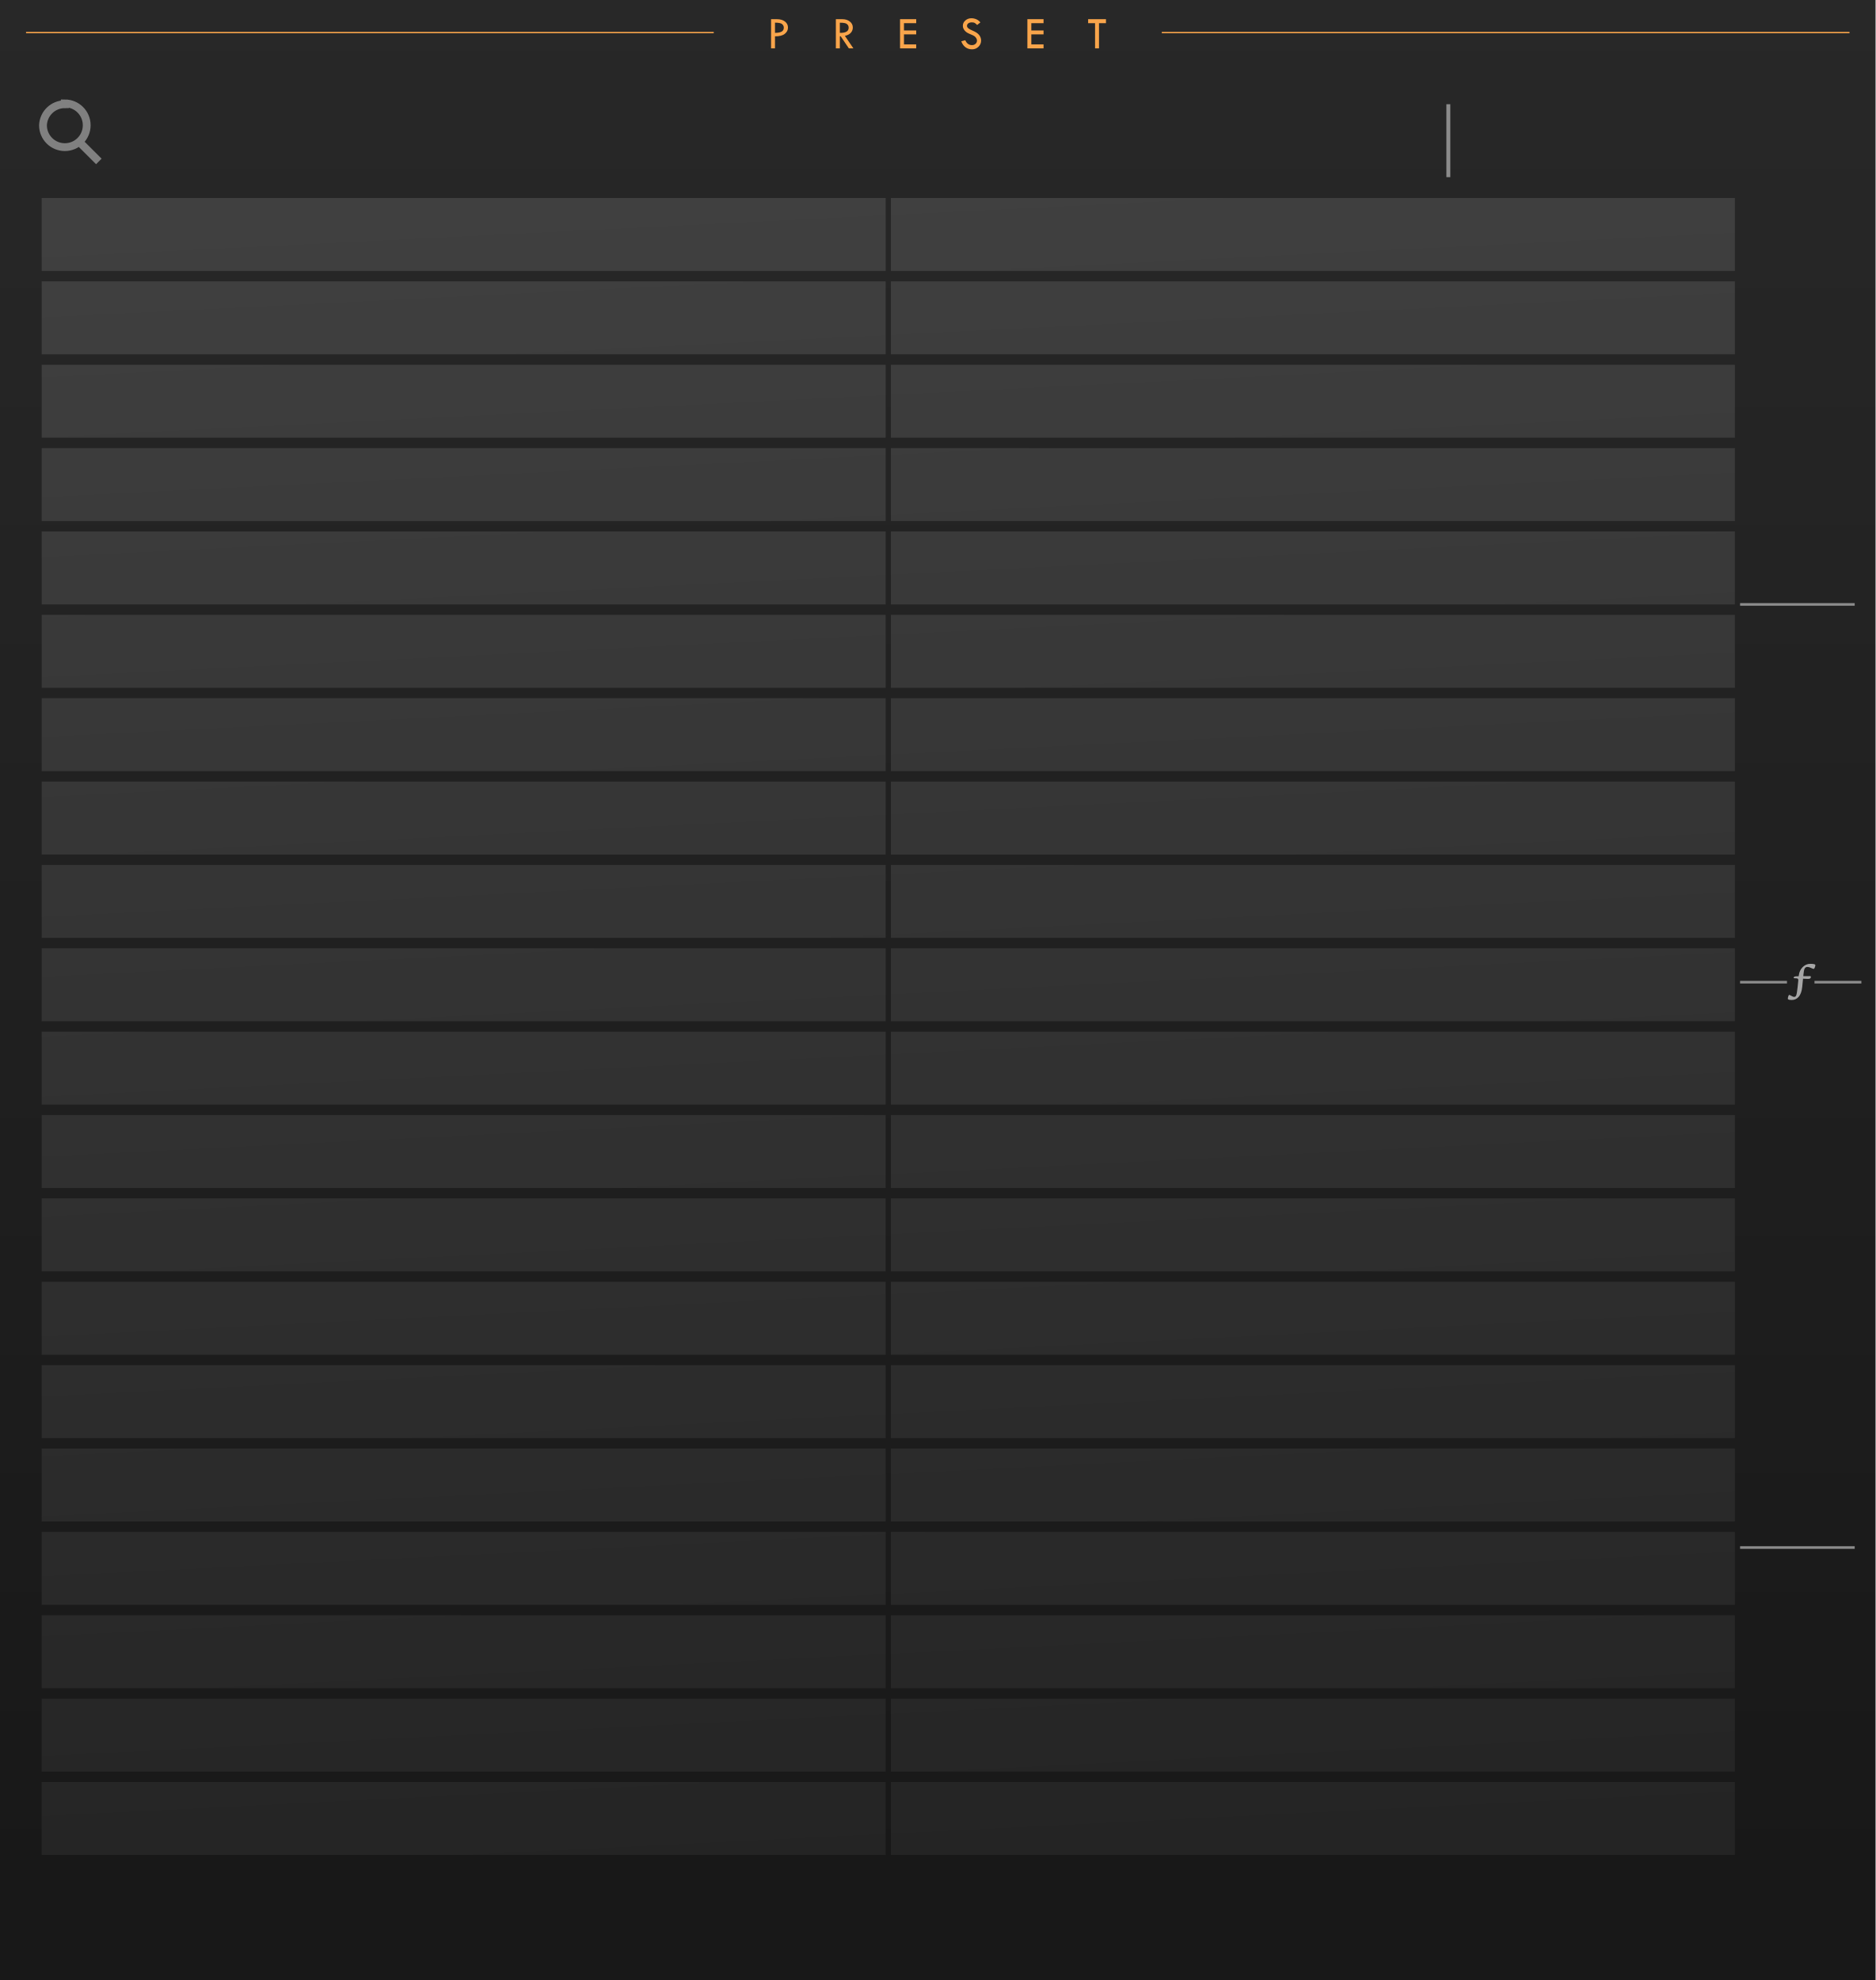
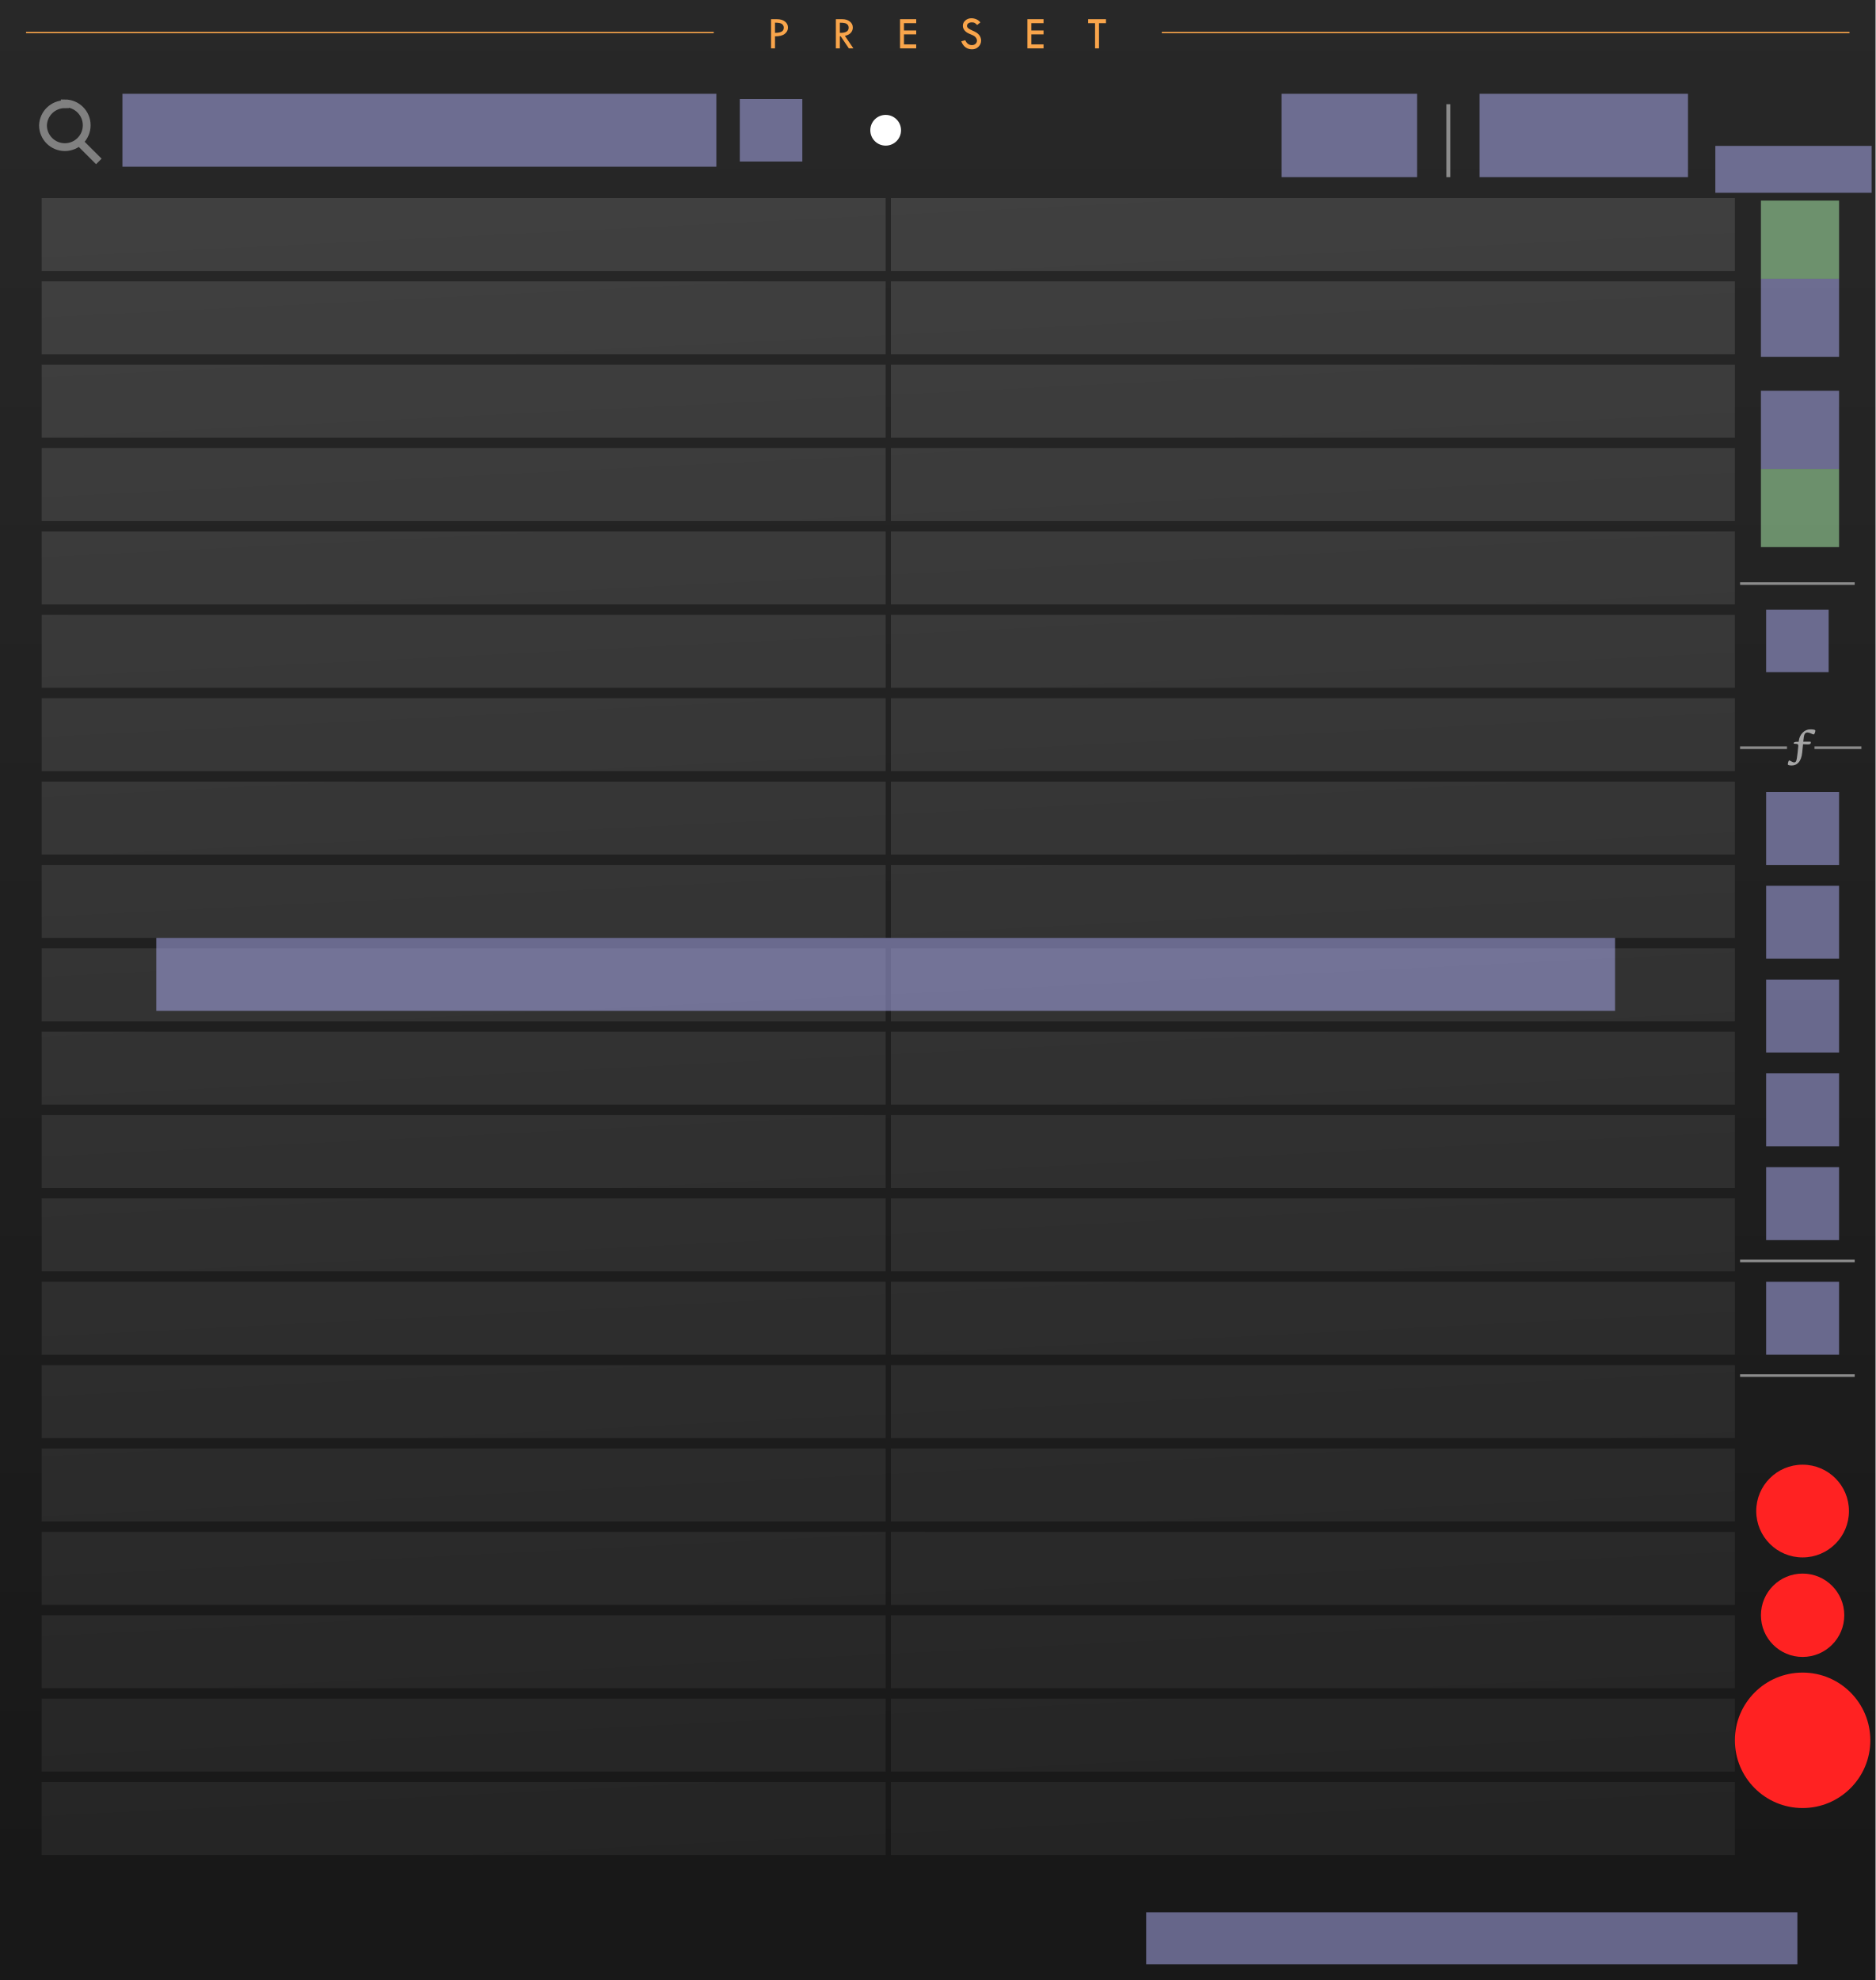
<svg xmlns="http://www.w3.org/2000/svg" width="360" height="380" viewBox="0 0 360 380" version="1.1">
  <defs>
    <linearGradient id="grid-grad" x1="45%" y1="0" x2="50%" y2="100%" gradientUnits="objectBoundingBox">
      <stop stop-color="#404040" offset="0" />
      <stop stop-color="#242424" offset="1" />
    </linearGradient>
    <linearGradient id="panel-gradient" x1="0" y1="0" x2="0" y2="95%" gradientUnits="objectBoundingBox">
      <stop offset="0" stop-color="#282828" />
      <stop offset="1" stop-color="#181818" />
    </linearGradient>
  </defs>
  <rect id="g-panel" fill="url(#panel-gradient)" x="0" y="0" width="360" height="380" />
  <path id="w-grid" opacity="0" fill="none" stroke="#614505" stroke-width=".5" d="     M 8, 38 h 324 v320 h -324 z     M 170,38 v320     M 8,54 h 324     M 8,70 h 324     M 8,86 h 324     M 8,102 h 324     M 8,118 h 324     M 8,134 h 324     M 8,150 h 324     M 8,166 h 324     M 8,182 h 324     M 8,198 h 324     M 8,214 h 324     M 8,230 h 324     M 8,246 h 324     M 8,262 h 324     M 8,278 h 324     M 8,294 h 324     M 8,310 h 324     M 8,326 h 324     M 8,342 h 324     " />
  <path id="g-grid" fill="url(#grid-grad)" d="   M 8,38  h 162 v 14 h -162 z   M 8,54  h 162 v 14 h -162 z   M 8,70  h 162 v 14 h -162 z   M 8,86  h 162 v 14 h -162 z   M 8,102 h 162 v 14 h -162 z   M 8,118 h 162 v 14 h -162 z   M 8,134 h 162 v 14 h -162 z   M 8,150 h 162 v 14 h -162 z   M 8,166 h 162 v 14 h -162 z   M 8,182 h 162 v 14 h -162 z   M 8,198 h 162 v 14 h -162 z   M 8,214 h 162 v 14 h -162 z   M 8,230 h 162 v 14 h -162 z   M 8,246 h 162 v 14 h -162 z   M 8,262 h 162 v 14 h -162 z   M 8,278 h 162 v 14 h -162 z   M 8,294 h 162 v 14 h -162 z   M 8,310 h 162 v 14 h -162 z   M 8,326 h 162 v 14 h -162 z   M 8,342 h 162 v 14 h -162 z    M 171,38  h 162 v 14 h -162 z   M 171,54  h 162 v 14 h -162 z   M 171,70  h 162 v 14 h -162 z   M 171,86  h 162 v 14 h -162 z   M 171,102 h 162 v 14 h -162 z   M 171,118 h 162 v 14 h -162 z   M 171,134 h 162 v 14 h -162 z   M 171,150 h 162 v 14 h -162 z   M 171,166 h 162 v 14 h -162 z   M 171,182 h 162 v 14 h -162 z   M 171,198 h 162 v 14 h -162 z   M 171,214 h 162 v 14 h -162 z   M 171,230 h 162 v 14 h -162 z   M 171,246 h 162 v 14 h -162 z   M 171,262 h 162 v 14 h -162 z   M 171,278 h 162 v 14 h -162 z   M 171,294 h 162 v 14 h -162 z   M 171,310 h 162 v 14 h -162 z   M 171,326 h 162 v 14 h -162 z   M 171,342 h 162 v 14 h -162 z         " />
  <path id="icon-search--ctl-frame" fill="none" stroke="#808080" stroke-width="1.5" transform="translate(0,6)" d="M 12.45,14 A 4.197,4.199 0 0 0 8.25,18.04 a 4.197,4.199 0 0 0 4.197,4.199 4.197,4.199 0 0 0 4.197,-4.199 4.197,4.199 0 0 0 -4.197,-4.199 z m 2.837,7.306 3.685,3.678 z" />
-   <rect opacity="0" id="search" fill="none" stroke="#a6a6a6" stroke-width="0.5" x="23.5" y="10" width="114" height="14" />
-   <path id="d1--div" fill="none" stroke="#8c8c8c" stroke-width="0.5" d="m 334,116 h 22" />
-   <g transform="translate(0,35)">
-     <path id="filter--div" fill="none" stroke="#8c8c8c" stroke-width="0.5" d="m 334,153.5 h 9 m 5.28,0 h 9" />
-     <path id="filter--div-label" fill="#a6a6a6" d="m 348.445,150.218 c 0,0.148 -0.037,0.309 -0.111,0.48 -0.07,0.168 -0.141,0.252 -0.211,0.252 -0.09,0 -0.266,-0.064 -0.527,-0.193 -0.246,-0.121 -0.467,-0.182 -0.662,-0.182 -0.266,0 -0.453,0.119 -0.562,0.357 -0.094,0.199 -0.166,0.58 -0.217,1.143 l -0.023,0.275 1.295,-0.012 c 0.09,0 0.141,0.029 0.152,0.088 0.004,0.024 -0.002,0.094 -0.018,0.211 -0.051,0.168 -0.252,0.244 -0.604,0.229 l -0.873,-0.035 -0.158,1.588 c -0.086,0.867 -0.33,1.516 -0.732,1.945 -0.34,0.367 -0.76,0.551 -1.26,0.551 -0.512,0 -0.768,-0.076 -0.768,-0.229 0,-0.16 0.031,-0.324 0.094,-0.492 0.059,-0.168 0.111,-0.252 0.158,-0.252 0.074,0 0.219,0.062 0.434,0.188 0.215,0.129 0.391,0.193 0.527,0.193 0.191,0 0.326,-0.107 0.404,-0.322 0.086,-0.234 0.172,-0.75 0.258,-1.547 l 0.129,-1.248 c 0.031,-0.273 -0.064,-0.418 -0.287,-0.434 l -0.492,-0.035 c -0.102,-0.008 -0.133,-0.06 -0.094,-0.158 0.039,-0.145 0.271,-0.217 0.697,-0.217 h 0.252 l 0.035,-0.252 c 0.082,-0.566 0.314,-1.055 0.697,-1.465 0.422,-0.445 0.922,-0.668 1.5,-0.668 0.645,0 0.967,0.08 0.967,0.24 z" />
-     <path id="d2--div" fill="none" stroke="#8c8c8c" stroke-width="0.5" d="m 334,262 h 22" />
-   </g>
+   <rect id="k:search-edit" fill="#aae8" x="23.5" y="18" width="114" height="14" />
+   <rect id="k:search-menu" fill="#aae8" x="142" y="19" width="12" height="12" />
+   <circle id="k:l-filter" cx="170" cy="25" r="2.95" fill="#fff" />
+   <rect id="k:user-tab" fill="#aae8" x="246" y="18" width="26" height="16" />
  <path id="U|S--vsep" fill="none" stroke="#8c8c8c" stroke-width="0.75" d="M 278,20 v 14" />
+   <rect id="k:system-tab" fill="#aae8" x="284" y="18" width="40" height="16" />
+   <rect id="k:pager" fill="#aae8" x="329.25" y="28" width="30" height="9" />
+   <rect id="k:up" fill="#aea8" x="338" y="38.5" width="15" height="15" />
+   <rect id="k:down" fill="#aae8" x="338" y="53.5" width="15" height="15" />
+   <rect id="k:prev" fill="#aae8" x="338" y="75" width="15" height="15" />
+   <rect id="k:next" fill="#aea8" x="338" y="90" width="15" height="15" />
+   <path id="d1--div" fill="none" stroke="#8c8c8c" stroke-width="0.5" d="m 334,112 h 22" />
+   <rect id="k:action-menu" fill="#aae8" x="339" y="117" width="12" height="12" />
+   <path id="filter--div" fill="none" stroke="#8c8c8c" stroke-width="0.5" d="M334,143.5 h 9 m 5.28,0 h 9" />
+   <path id="filter--div-label" fill="#a6a6a6" d="M348.445,140.218 c 0,0.148 -0.037,0.309 -0.111,0.48 -0.07,0.168 -0.141,0.252 -0.211,0.252 -0.09,0 -0.266,-0.064 -0.527,-0.193 -0.246,-0.121 -0.467,-0.182 -0.662,-0.182 -0.266,0 -0.453,0.119 -0.562,0.357 -0.094,0.199 -0.166,0.58 -0.217,1.143 l -0.023,0.275 1.295,-0.012 c 0.09,0 0.141,0.029 0.152,0.088 0.004,0.024 -0.002,0.094 -0.018,0.211 -0.051,0.168 -0.252,0.244 -0.604,0.229 l -0.873,-0.035 -0.158,1.588 c -0.086,0.867 -0.33,1.516 -0.732,1.945 -0.34,0.367 -0.76,0.551 -1.26,0.551 -0.512,0 -0.768,-0.076 -0.768,-0.229 0,-0.16 0.031,-0.324 0.094,-0.492 0.059,-0.168 0.111,-0.252 0.158,-0.252 0.074,0 0.219,0.062 0.434,0.188 0.215,0.129 0.391,0.193 0.527,0.193 0.191,0 0.326,-0.107 0.404,-0.322 0.086,-0.234 0.172,-0.75 0.258,-1.547 l 0.129,-1.248 c 0.031,-0.273 -0.064,-0.418 -0.287,-0.434 l -0.492,-0.035 c -0.102,-0.008 -0.133,-0.06 -0.094,-0.158 0.039,-0.145 0.271,-0.217 0.697,-0.217 h 0.252 l 0.035,-0.252 c 0.082,-0.566 0.314,-1.055 0.697,-1.465 0.422,-0.445 0.922,-0.668 1.5,-0.668 0.645,0 0.967,0.08 0.967,0.24 z" />
+   <rect id="k:cat" fill="#aae8" x="339" y="152" width="14" height="14" />
+   <rect id="k:type" fill="#aae8" x="339" y="170" width="14" height="14" />
+   <rect id="k:char" fill="#aae8" x="339" y="188" width="14" height="14" />
+   <rect id="k:mat" fill="#aae8" x="339" y="206" width="14" height="14" />
+   <rect id="k:set" fill="#aae8" x="339" y="224" width="14" height="14" />
+   <path id="d2--div" fill="none" stroke="#8c8c8c" stroke-width="0.5" d="M334,242 h 22" />
+   <rect id="k:state" fill="#aae8" x="339" y="246" width="14" height="14" />
+   <path id="d3--div" fill="none" stroke="#8c8c8c" stroke-width="0.5" d="M334,264 h 22" />
+   <circle id="k:nav-knob" fill="#f22" cx="346" cy="290" r="8.9" />
+   <circle id="k:in-select" fill="#f22" cx="346" cy="310" r="8" />
+   <circle id="k:midi" fill="#f22" cx="346" cy="334" r="13" />
+   <rect id="k:help" fill="#aae8" x="30" y="180" width="280" height="14" />
+   <rect id="k:live" fill="#aae8" x="220" y="367" width="125" height="10" />
  <g id="PRESET" transform="translate(148, 3.5)">
    <path id="PRESET--title" fill="#f9a54b" d="m 0,0.18 h 1.125 q 0.954,0 1.538,0.448 0.584,0.448 0.584,1.165 0,0.721 -0.62,1.208 Q 2.013,3.489 0.756,3.476 V 5.779 H 0 Z m 0.756,0.668 v 1.96 q 0.861,-0.009 1.274,-0.242 0.417,-0.237 0.417,-0.756 0,-0.391 -0.316,-0.677 Q 1.819,0.848 0.756,0.848 Z M 12.438,0.18 h 1.213 q 0.905,0 1.472,0.453 0.571,0.448 0.571,1.151 0,0.562 -0.369,0.993 -0.369,0.431 -1.151,0.606 l 1.63,2.395 H 14.93 L 13.375,3.476 h -0.171 v 2.303 h -0.765 z m 0.765,0.677 v 1.951 q 1.692,0.035 1.692,-0.98 0,-0.356 -0.198,-0.58 -0.198,-0.229 -0.527,-0.308 -0.33,-0.084 -0.967,-0.084 z M 24.758,0.18 h 3.103 v 0.765 h -2.347 v 1.397 h 2.347 v 0.756 h -2.347 v 1.925 h 2.347 V 5.779 H 24.758 Z M 40.181,0.8 39.561,1.296 Q 39.315,1.042 39.113,0.918 38.915,0.791 38.537,0.791 q -0.413,0 -0.672,0.189 -0.255,0.185 -0.255,0.479 0,0.255 0.224,0.453 0.224,0.193 0.765,0.426 0.541,0.229 0.839,0.431 0.303,0.198 0.497,0.439 0.193,0.242 0.286,0.51 0.097,0.268 0.097,0.567 0,0.699 -0.51,1.191 -0.505,0.492 -1.226,0.492 -0.703,0 -1.244,-0.382 Q 36.801,5.199 36.511,4.43 l 0.765,-0.215 q 0.417,0.945 1.279,0.945 0.417,0 0.694,-0.25 0.277,-0.25 0.277,-0.633 0,-0.229 -0.145,-0.457 Q 39.236,3.586 39.021,3.437 38.805,3.287 38.331,3.098 37.86,2.905 37.605,2.747 37.355,2.584 37.17,2.364 36.986,2.14 36.898,1.92 q -0.084,-0.22 -0.084,-0.47 0,-0.602 0.483,-1.024 Q 37.781,0 38.471,0 q 0.457,0 0.927,0.198 0.47,0.198 0.782,0.602 z m 9.02,-0.62 h 3.103 v 0.765 h -2.347 v 1.397 h 2.347 v 0.756 h -2.347 v 1.925 h 2.347 v 0.756 h -3.103 z m 11.661,0 h 3.423 V 0.945 H 62.948 V 5.779 H 62.192 V 0.945 H 60.861 Z" />
  </g>
  <path id="th" stroke="#f9a54b" stroke-width=".25" d="M 5,6.25 h 132 M 355,6.25 h -132" />
</svg>
